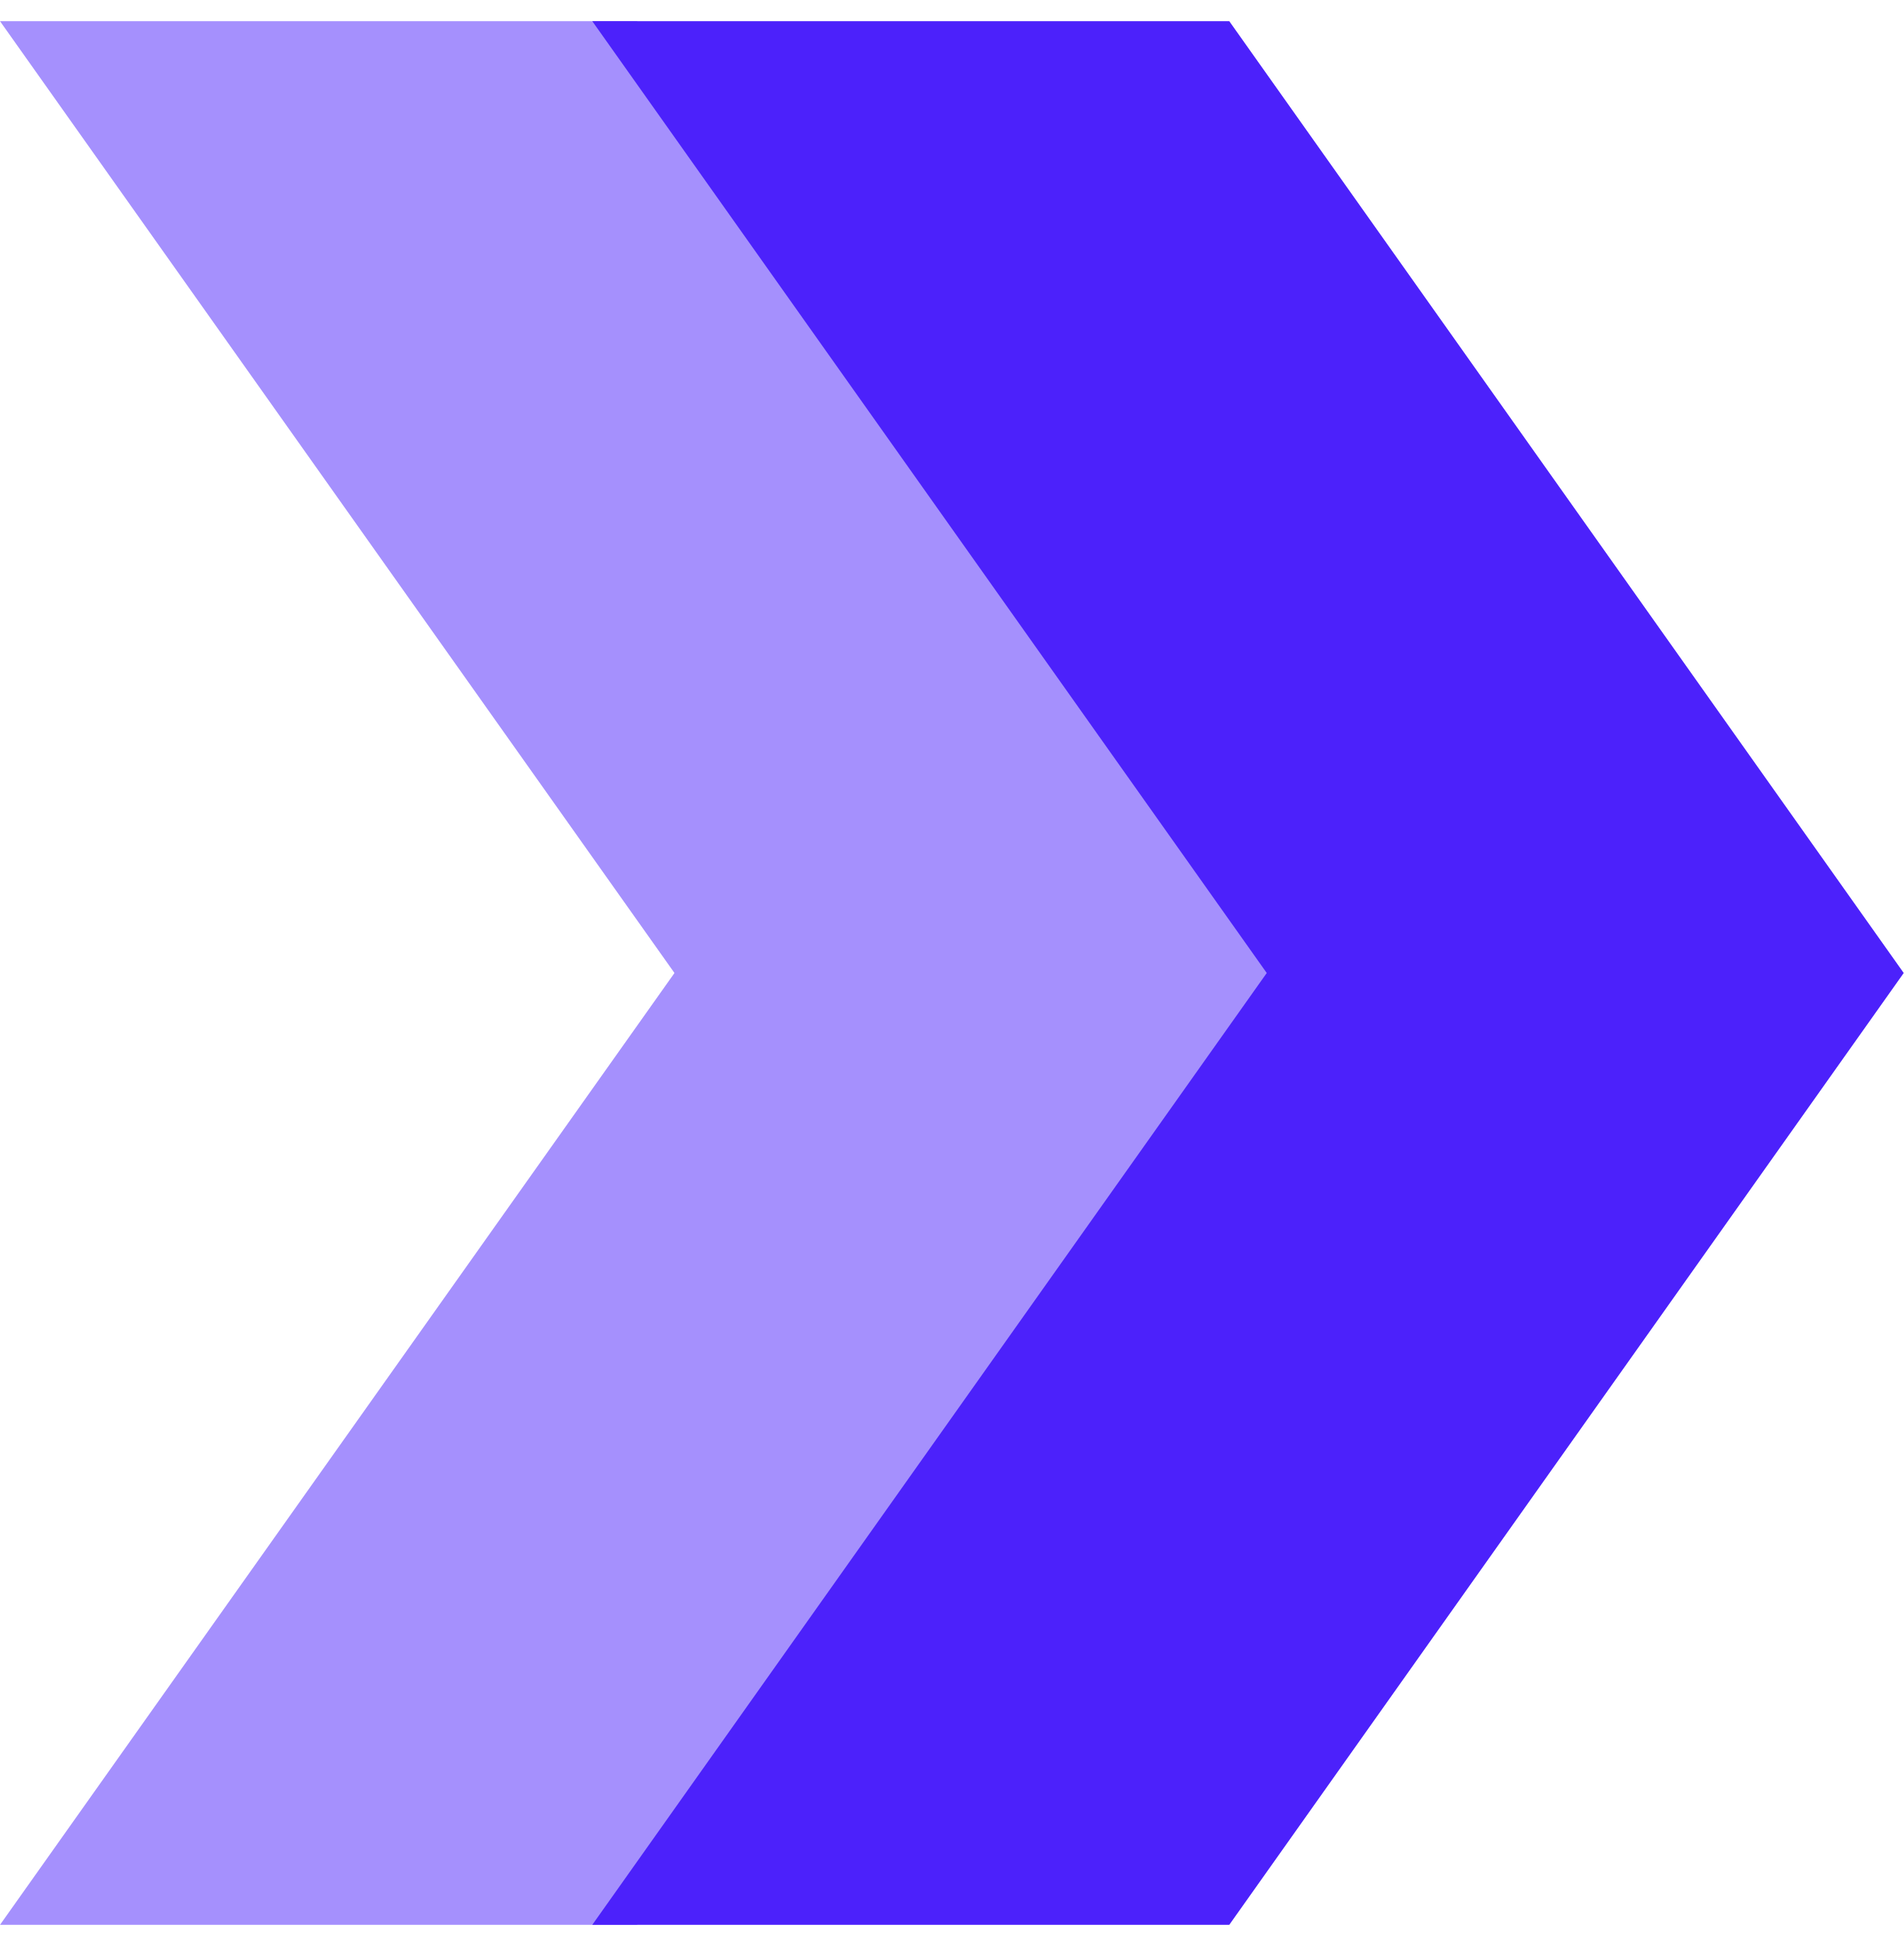
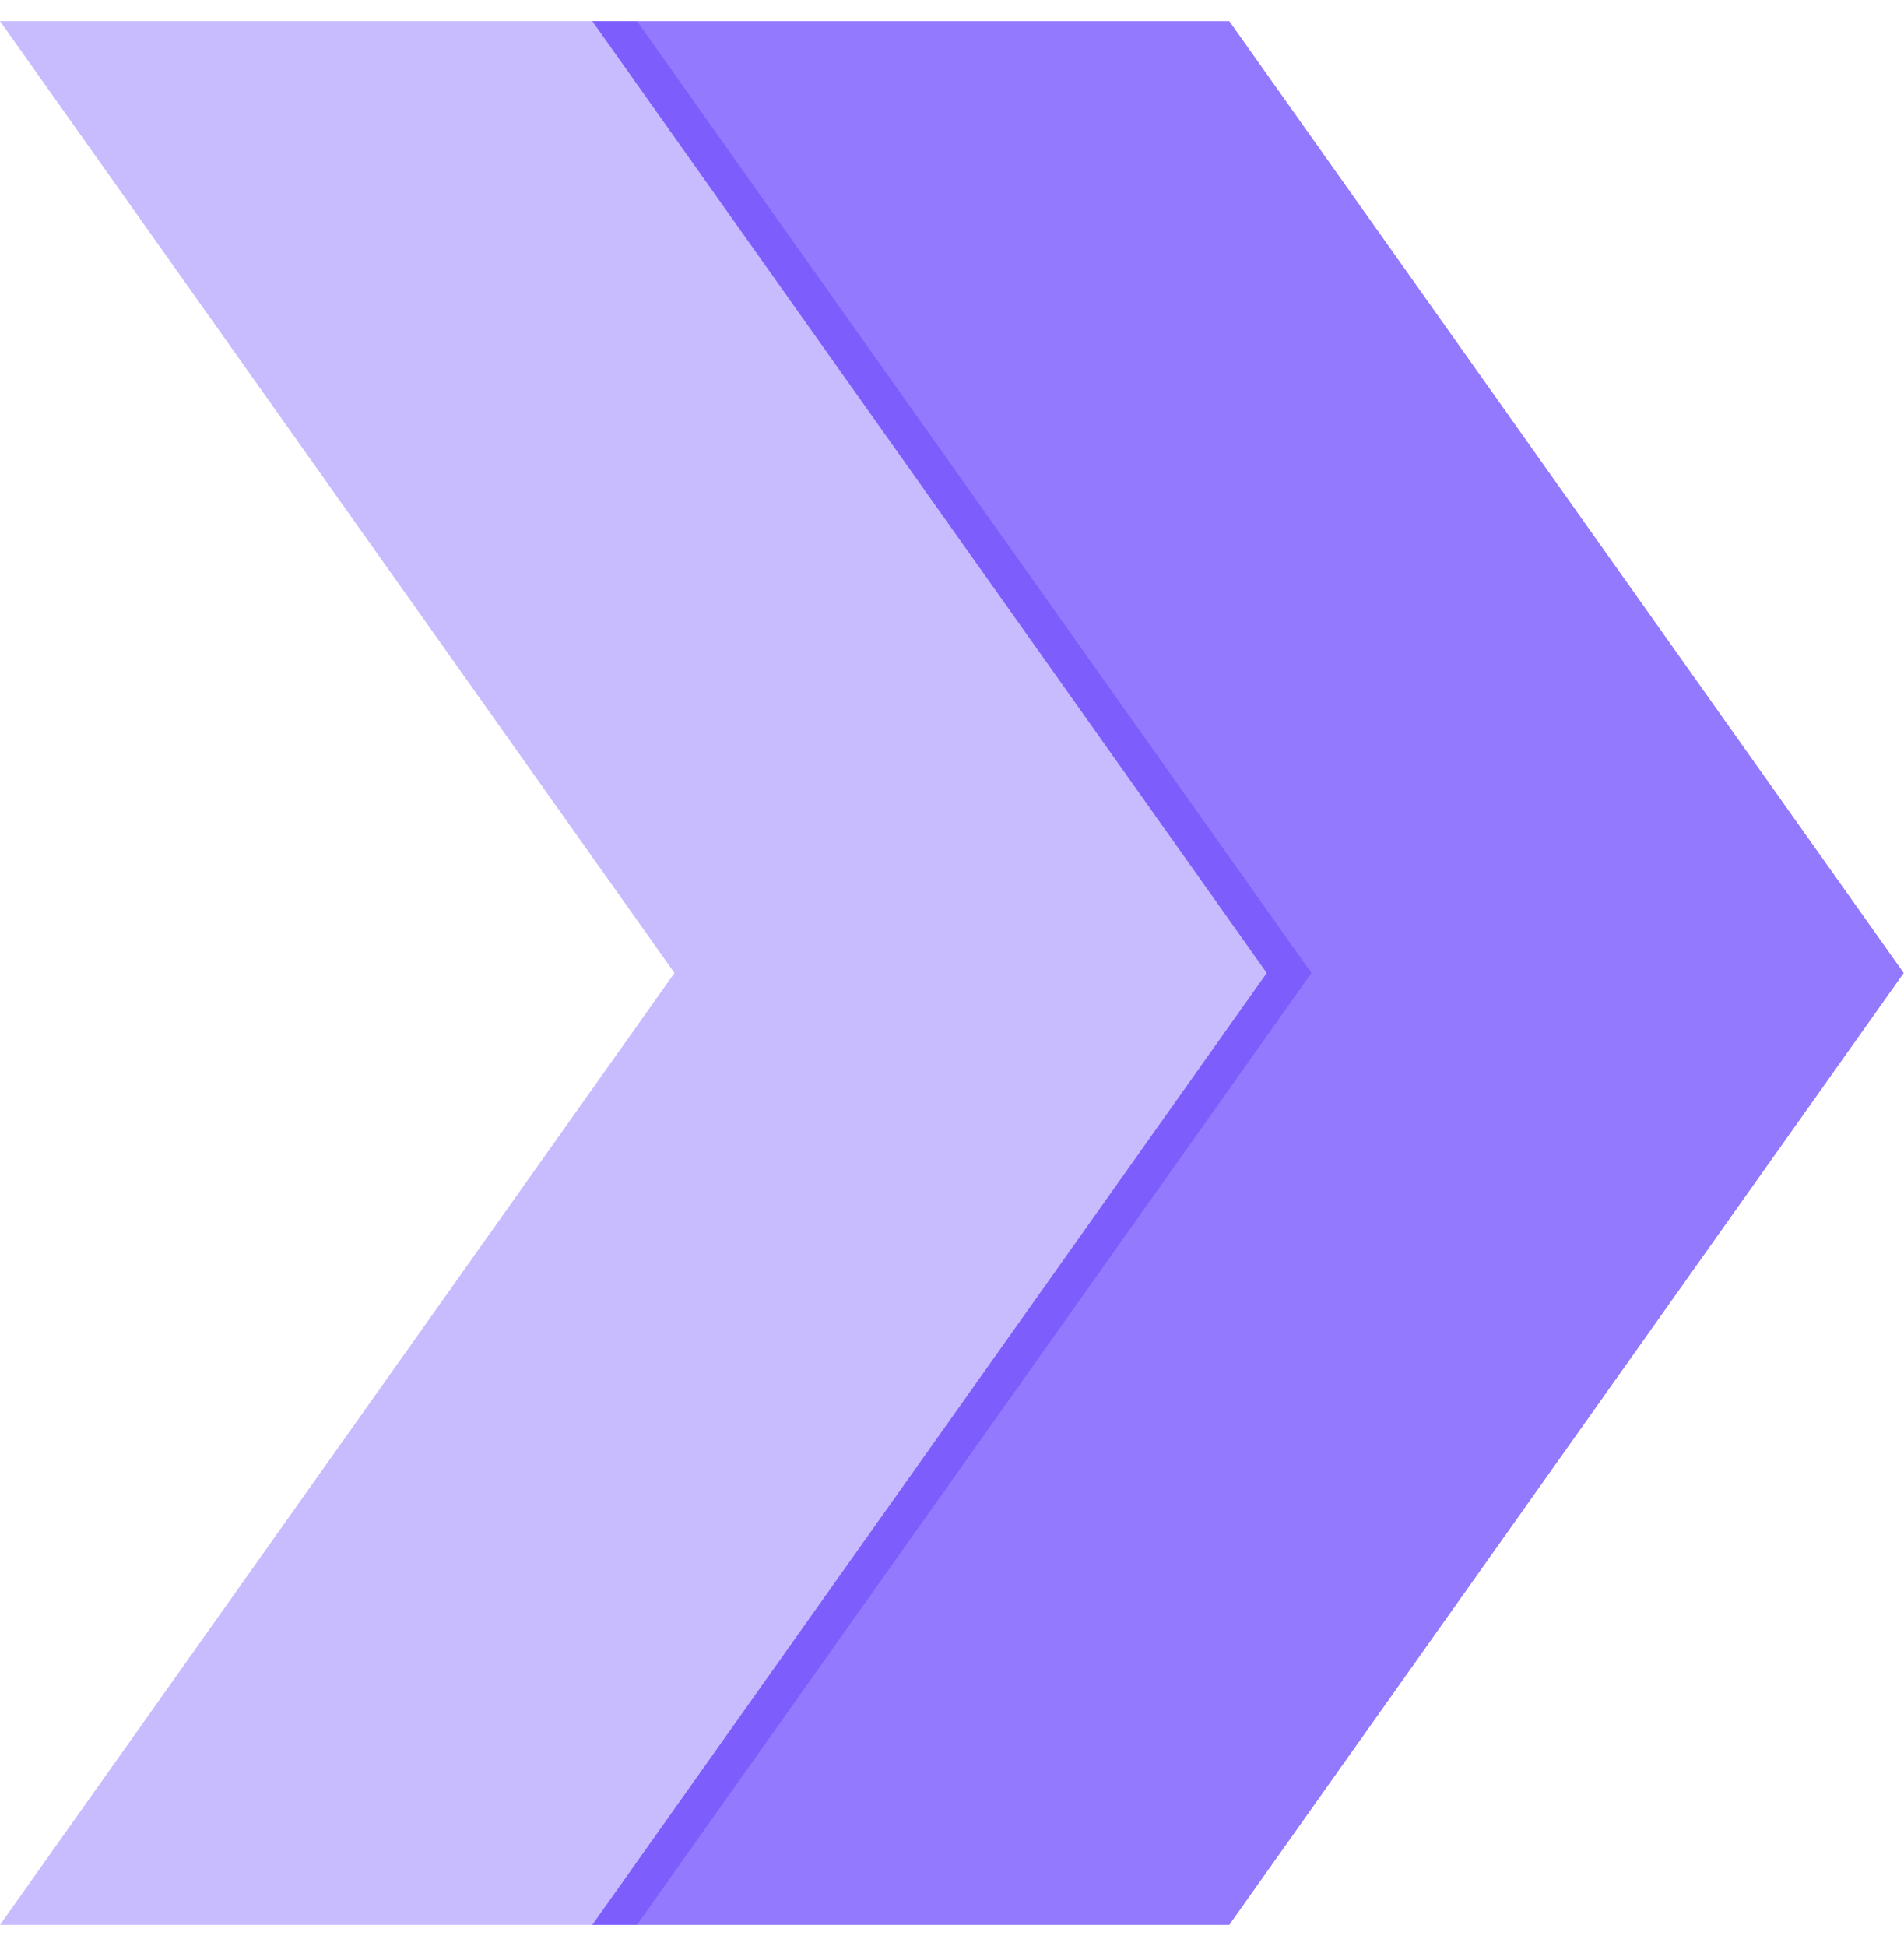
<svg xmlns="http://www.w3.org/2000/svg" width="45" height="46" viewBox="0 0 45 46" fill="none">
-   <path opacity="0.5" d="M15.057 0.5H0L15.943 23L0 45.5H15.057L31 23L15.057 0.5Z" fill="#4C21FB" />
-   <path d="M29.057 0.5H14L29.943 23L14 45.5H29.057L45 23L29.057 0.5Z" fill="#4C21FB" />
+   <path opacity="0.5" d="M15.057 0.5H0L15.943 23L0 45.5H15.057L31 23L15.057 0.5Z" fill="#4C21FB" fill-opacity="0.6" />
+   <path d="M29.057 0.5H14L29.943 23L14 45.5H29.057L45 23L29.057 0.5Z" fill="#4C21FB" fill-opacity="0.6" />
</svg>
